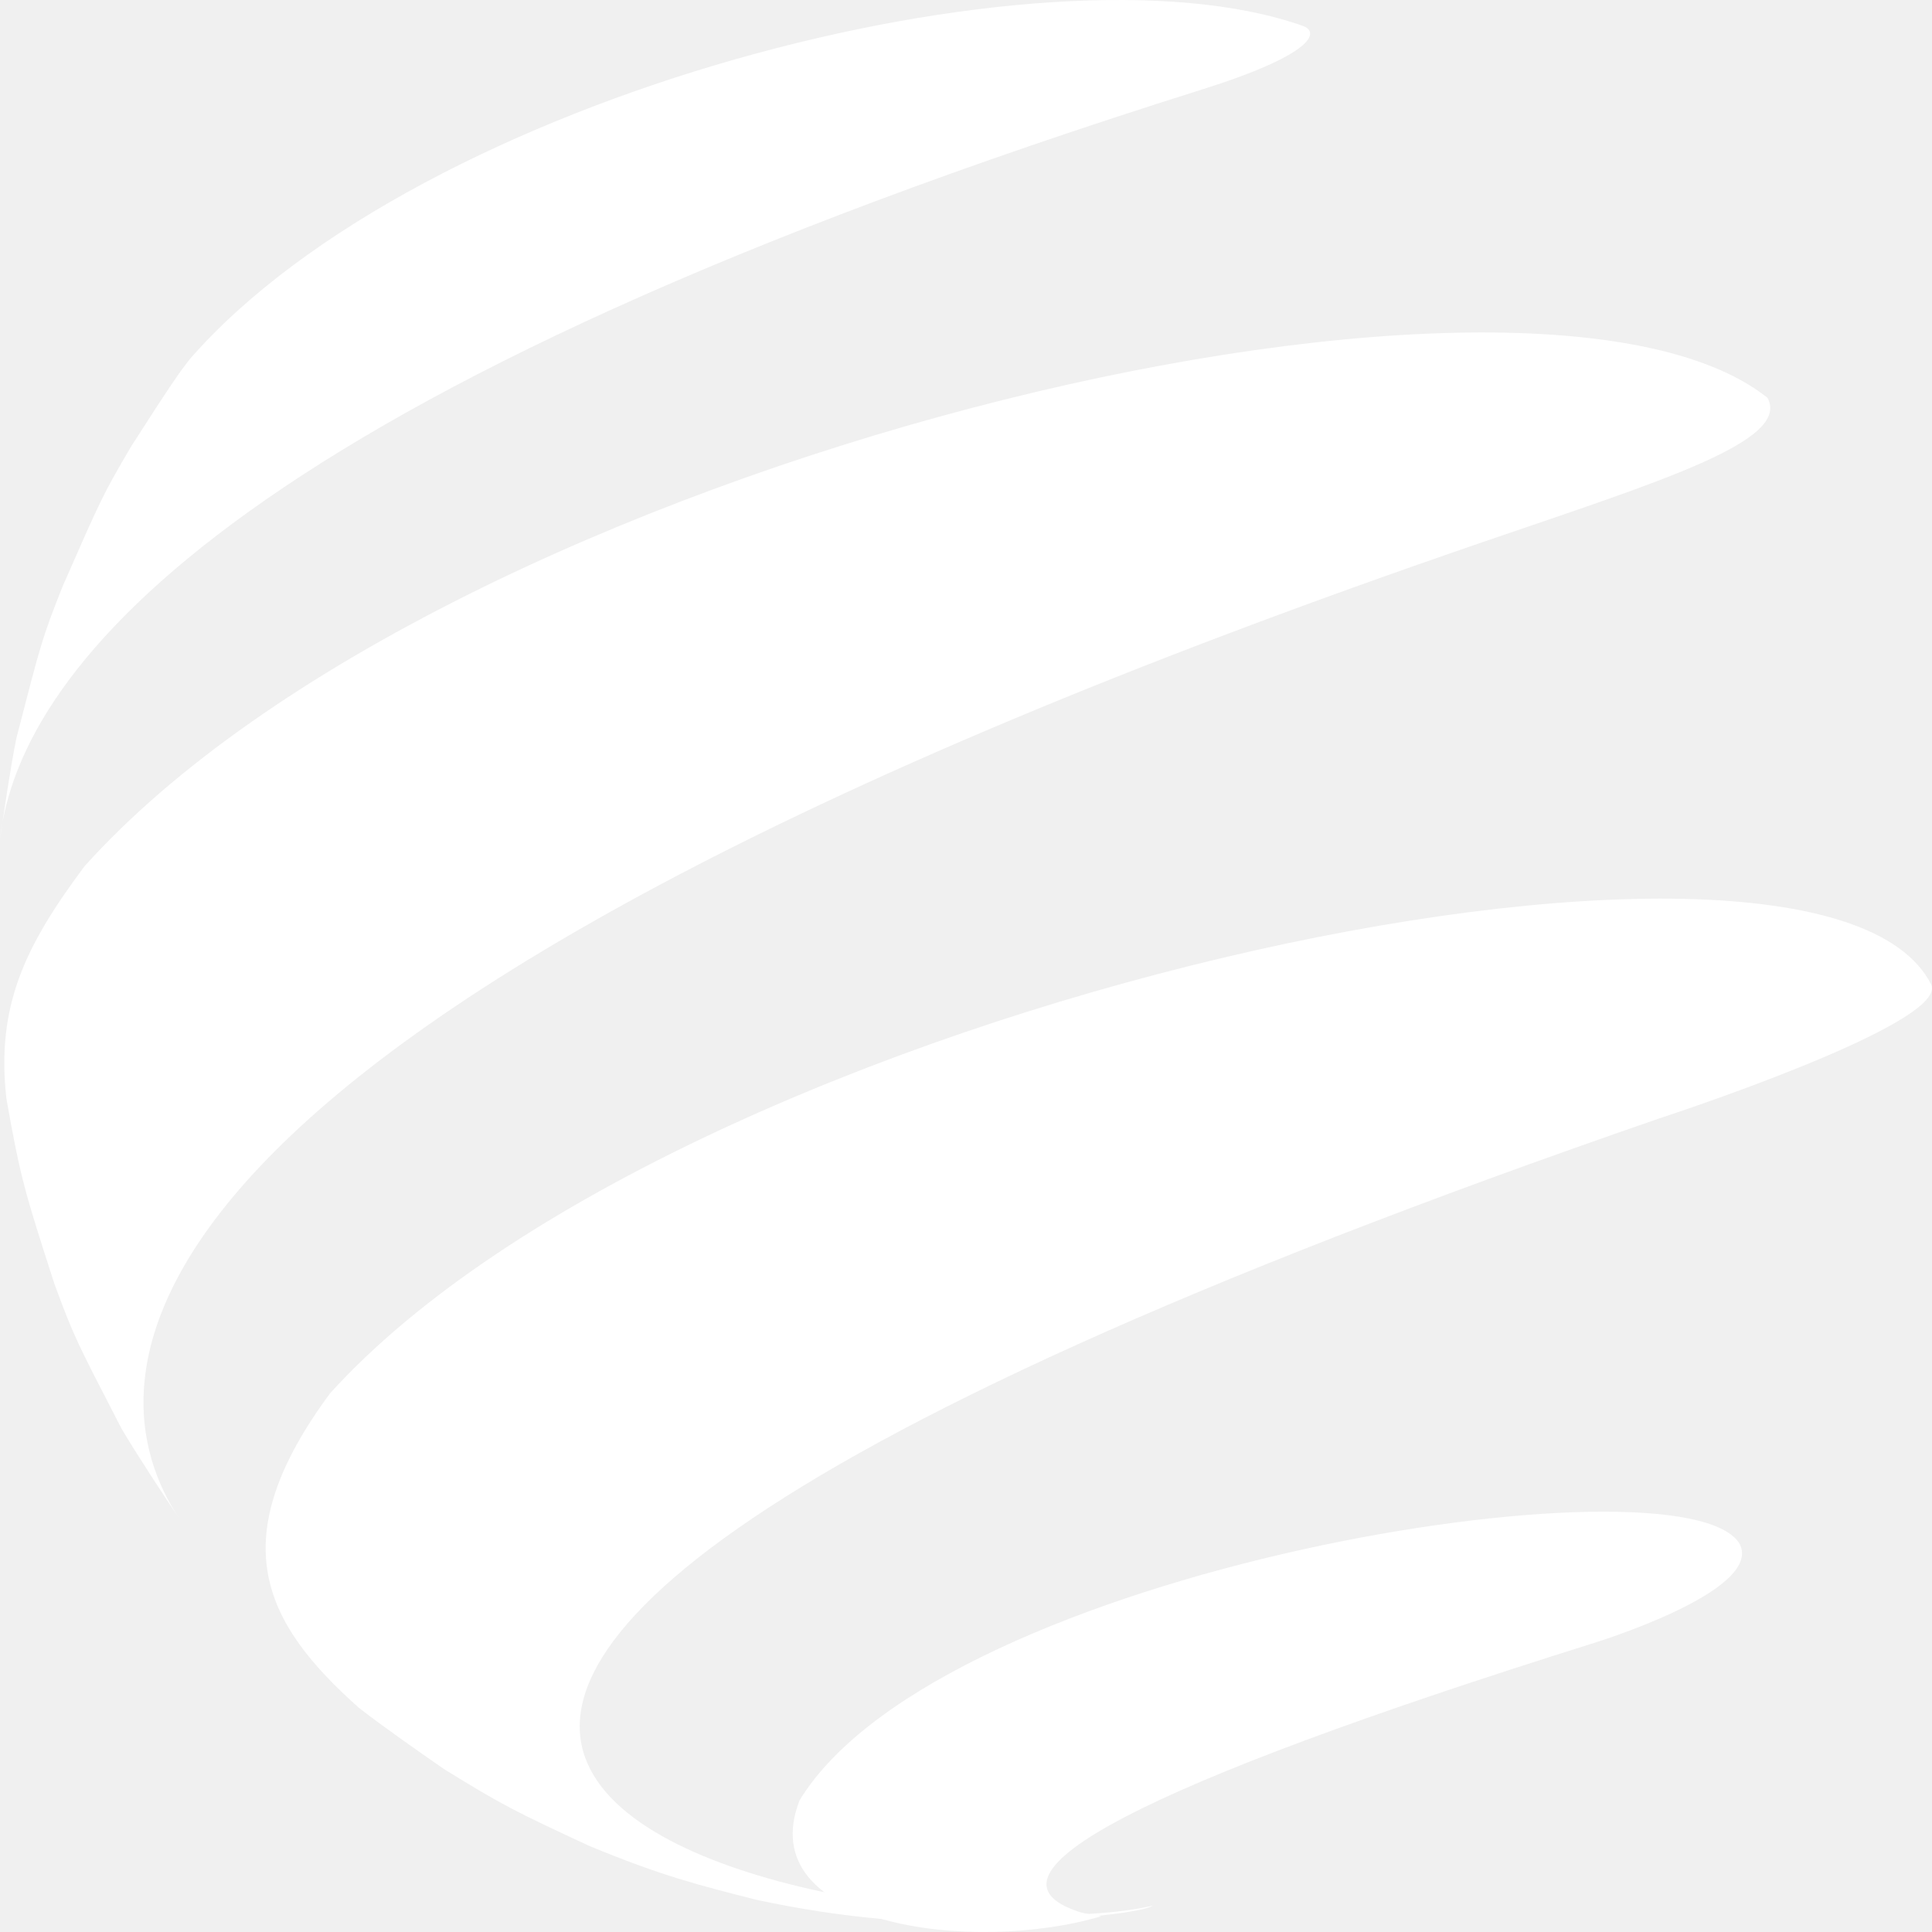
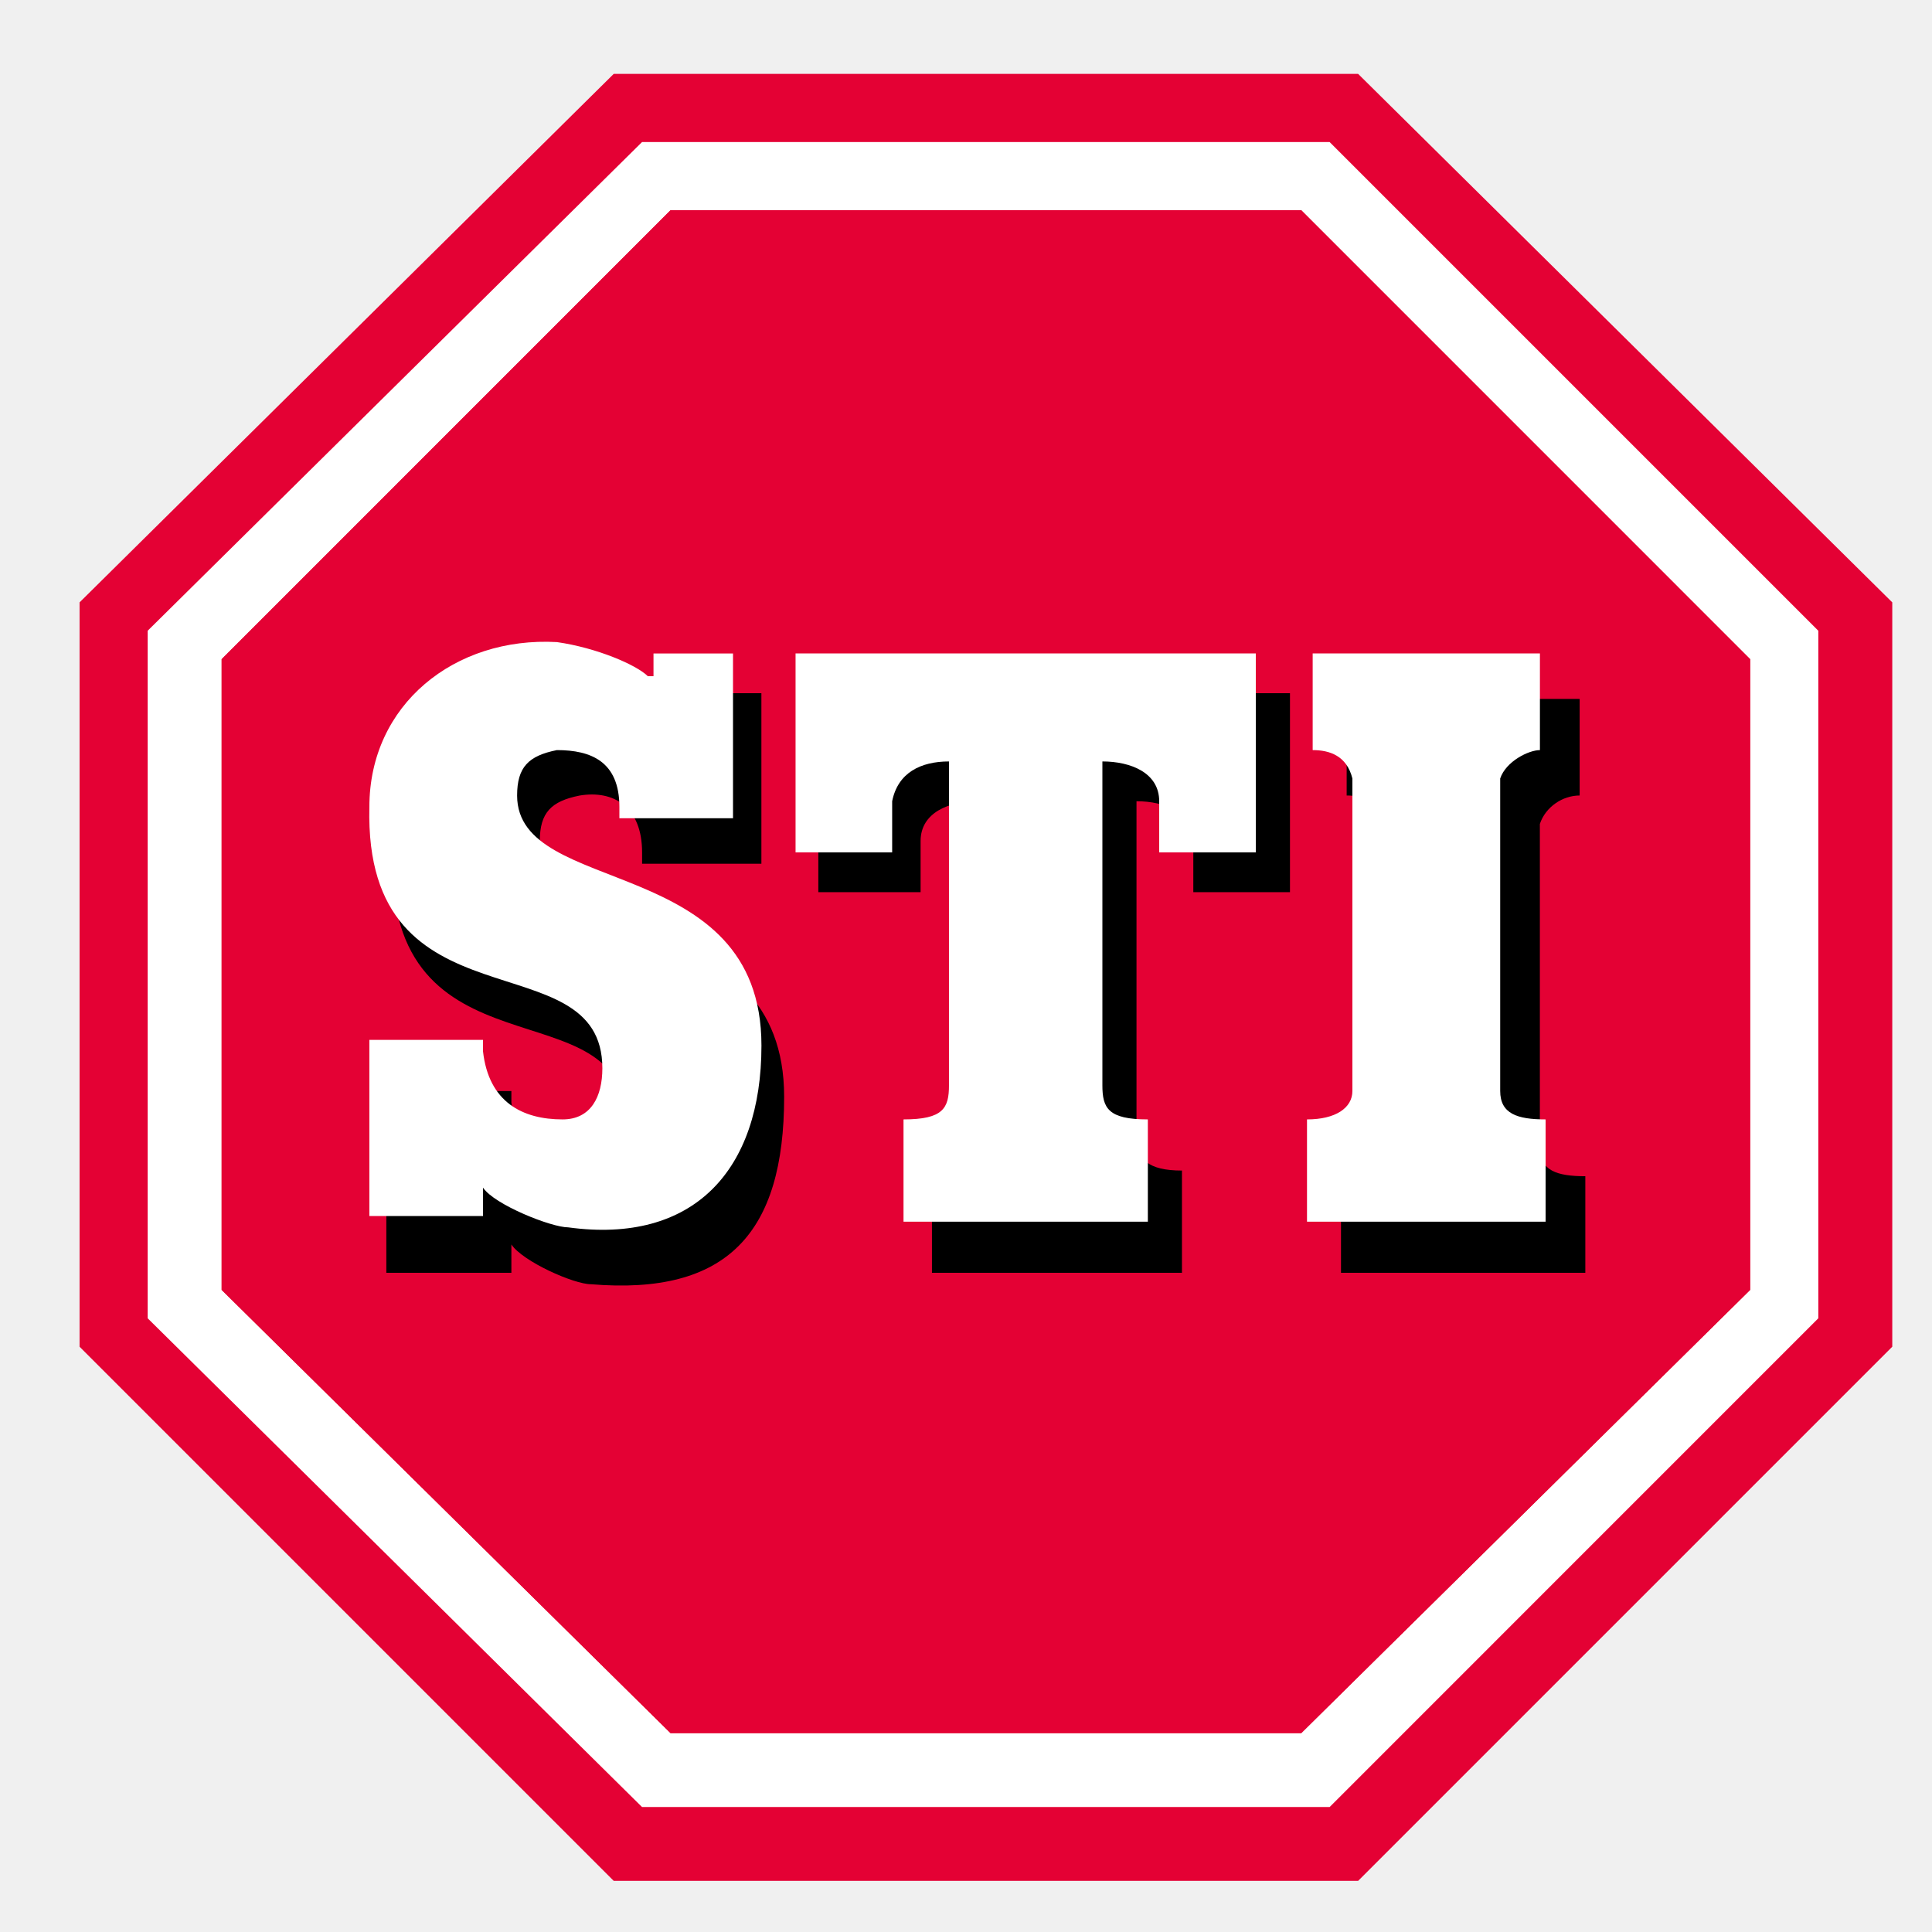
- <svg xmlns="http://www.w3.org/2000/svg" width="31" height="31" viewBox="0 0 31 31" fill="none">
-   <path fill-rule="evenodd" clip-rule="evenodd" d="M20.911 0.418C16.762 -1.058 6.737 1.528 3.044 5.764L2.92 5.927C2.662 6.287 2.348 6.787 2.108 7.158C1.652 7.933 1.627 7.99 0.999 9.422C0.675 10.248 0.667 10.278 0.263 11.844C0.165 12.327 0.072 12.979 0 13.467C0.316 10.645 3.918 6.267 19.283 1.437C21.062 0.878 21.184 0.52 20.911 0.418Z" fill="white" />
-   <path fill-rule="evenodd" clip-rule="evenodd" d="M28.359 6.382C24.474 3.293 7.191 7.405 1.356 13.9C0.413 15.163 -0.067 16.131 0.103 17.628C0.329 18.911 0.401 19.136 0.875 20.606C1.185 21.443 1.214 21.499 1.947 22.917C2.21 23.363 2.592 23.939 2.879 24.37C1.49 22.289 0.746 16.596 23.803 8.694C26.645 7.72 28.745 7.076 28.359 6.382Z" fill="white" />
-   <path fill-rule="evenodd" clip-rule="evenodd" d="M26.622 17.946C-4.148 28.567 14.673 31.479 18.503 30.576C18.201 30.745 16.4 30.834 16.183 30.847C14.729 30.885 13.522 30.777 12.149 30.486C11.22 30.251 10.607 30.097 9.449 29.616C8.295 29.078 8.086 28.981 7.125 28.386C6.711 28.099 6.161 27.715 5.763 27.406C4.197 26.017 3.573 24.689 5.295 22.358C10.982 16.074 29.199 12.2 30.989 15.802C31.253 16.439 26.622 17.946 26.622 17.946Z" fill="white" />
-   <path fill-rule="evenodd" clip-rule="evenodd" d="M25.529 26.377C18.317 28.64 15.548 30.085 17.302 30.673C17.41 30.708 17.559 30.731 17.671 30.747C15.597 31.364 12.047 30.892 12.83 28.886C15.122 25.138 27.013 23.28 27.913 24.771C28.311 25.536 25.529 26.377 25.529 26.377Z" fill="white" />
+ <svg xmlns="http://www.w3.org/2000/svg" width="32" height="32" viewBox="0 0 32 32" fill="none">
+   <path d="M10.165 1.224L1.318 9.977V22.306L10.165 31.153H22.495L31.342 22.306V9.977L22.495 1.224H10.165Z" fill="#E40134" />
+   <path d="M10.634 2.353L2.446 10.447V21.835L10.634 29.93H22.023L30.117 21.835V10.447L22.023 2.353H10.634Z" fill="white" />
+   <path d="M11.106 3.482L3.671 10.918V21.365L11.106 28.706H21.553L28.988 21.365V10.918L21.553 3.482H11.106Z" fill="#E21A36" />
+   <path d="M11.106 3.482L3.671 10.918V21.365L11.106 28.706H21.553L28.988 21.365V10.918L21.553 3.482H11.106Z" fill="#E40134" />
+   <path d="M15.436 21.082V19.388C16.095 19.388 16.189 19.2 16.189 18.824V13.271C15.718 13.271 15.248 13.459 15.248 13.93V14.777H13.554V11.482H21.366V14.777H19.765V13.93C19.765 13.459 19.295 13.271 18.824 13.271V18.824C18.824 19.2 19.012 19.388 19.577 19.388V21.082H15.436Z" fill="black" />
+   <path d="M22.211 21.082V19.482C22.776 19.482 22.964 19.294 22.964 19.012V13.647C22.87 13.271 22.587 13.176 22.305 13.176V11.576H26.164V13.176C25.881 13.176 25.599 13.365 25.505 13.647V19.012C25.505 19.388 25.787 19.482 26.258 19.482V21.082H22.211Z" fill="black" />
+   <path d="M11.199 11.482H12.611V14.306H10.635V14.118C10.635 13.365 10.164 13.082 9.599 13.177C9.129 13.271 8.941 13.459 8.941 13.93C8.941 15.718 12.988 14.965 12.988 18.165C12.988 20.424 12.046 21.459 9.788 21.271C9.505 21.271 8.658 20.894 8.47 20.612C8.47 20.706 8.47 21.082 8.47 21.082C8.47 21.082 7.246 21.082 6.399 21.082V18.071H8.47V18.259C8.564 19.106 8.941 19.388 9.694 19.388C10.164 19.388 10.352 19.012 10.352 18.541C10.352 16.282 6.399 17.977 6.494 14.118C6.494 12.424 7.623 11.388 9.694 11.388C10.352 11.388 11.011 11.765 11.199 12.047H11.293V11.859C11.199 11.765 11.199 11.482 11.199 11.482Z" fill="black" />
+   <path d="M14.965 20.235V18.541C15.624 18.541 15.718 18.353 15.718 17.976V12.612C15.247 12.612 14.871 12.8 14.777 13.271V14.118H13.177V10.823H20.8V14.118H19.2V13.271C19.2 12.8 18.73 12.612 18.259 12.612V17.976C18.259 18.353 18.353 18.541 19.012 18.541V20.235H14.965Z" fill="white" />
+   <path d="M21.648 20.235V18.541C22.118 18.541 22.4 18.353 22.4 18.07V12.894C22.306 12.518 22.024 12.424 21.742 12.424V10.823H25.506V12.424C25.318 12.424 24.942 12.612 24.848 12.894V18.07C24.848 18.447 25.13 18.541 25.6 18.541V20.235H21.648Z" fill="white" />
+   <path d="M10.824 10.824H12.141V13.553H10.259V13.365C10.259 12.612 9.788 12.424 9.224 12.424C8.753 12.518 8.565 12.706 8.565 13.177C8.565 14.871 12.612 14.118 12.612 17.318C12.612 19.388 11.483 20.612 9.412 20.329C9.13 20.329 8.188 19.953 8 19.671C8 19.765 8 20.141 8 20.141C8 20.141 6.871 20.141 6.118 20.141V17.224H8V17.412C8.094 18.259 8.659 18.541 9.318 18.541C9.788 18.541 9.977 18.165 9.977 17.694C9.977 15.53 6.024 17.13 6.118 13.365C6.118 11.671 7.53 10.541 9.224 10.635C9.883 10.729 10.541 11.012 10.73 11.2H10.824V11.012C10.824 11.106 10.824 10.824 10.824 10.824Z" fill="white" />
</svg>
